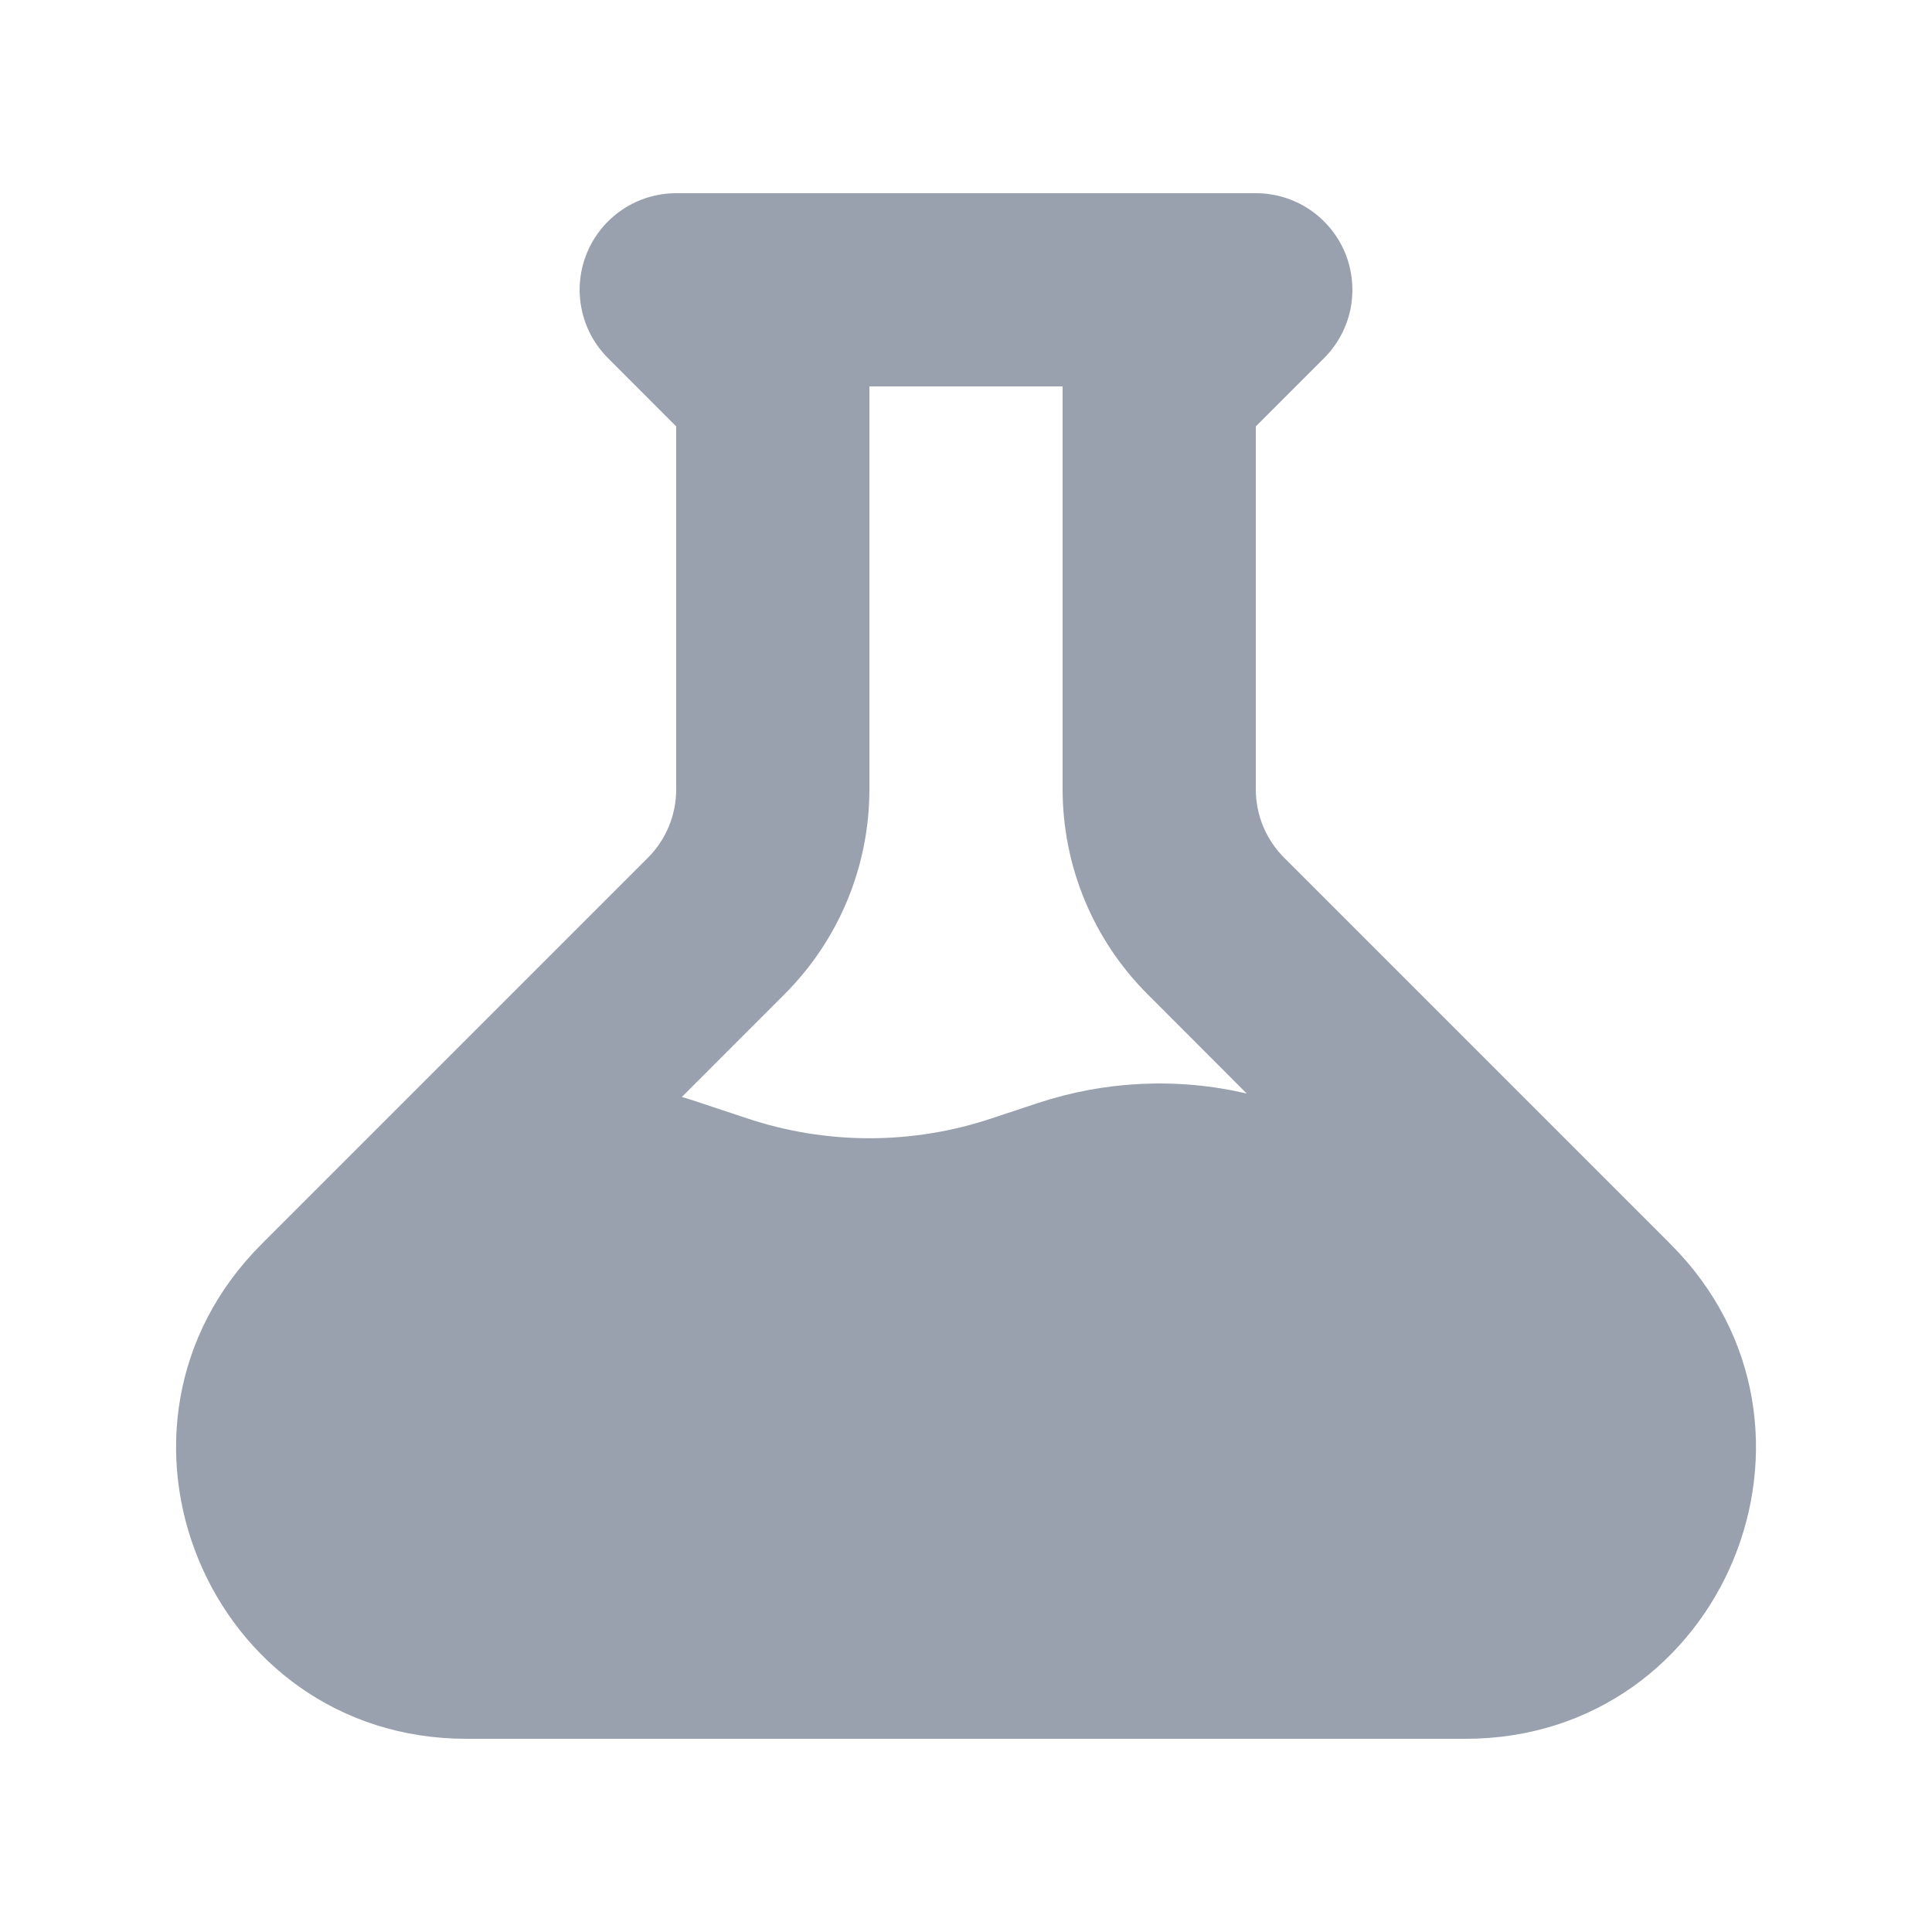
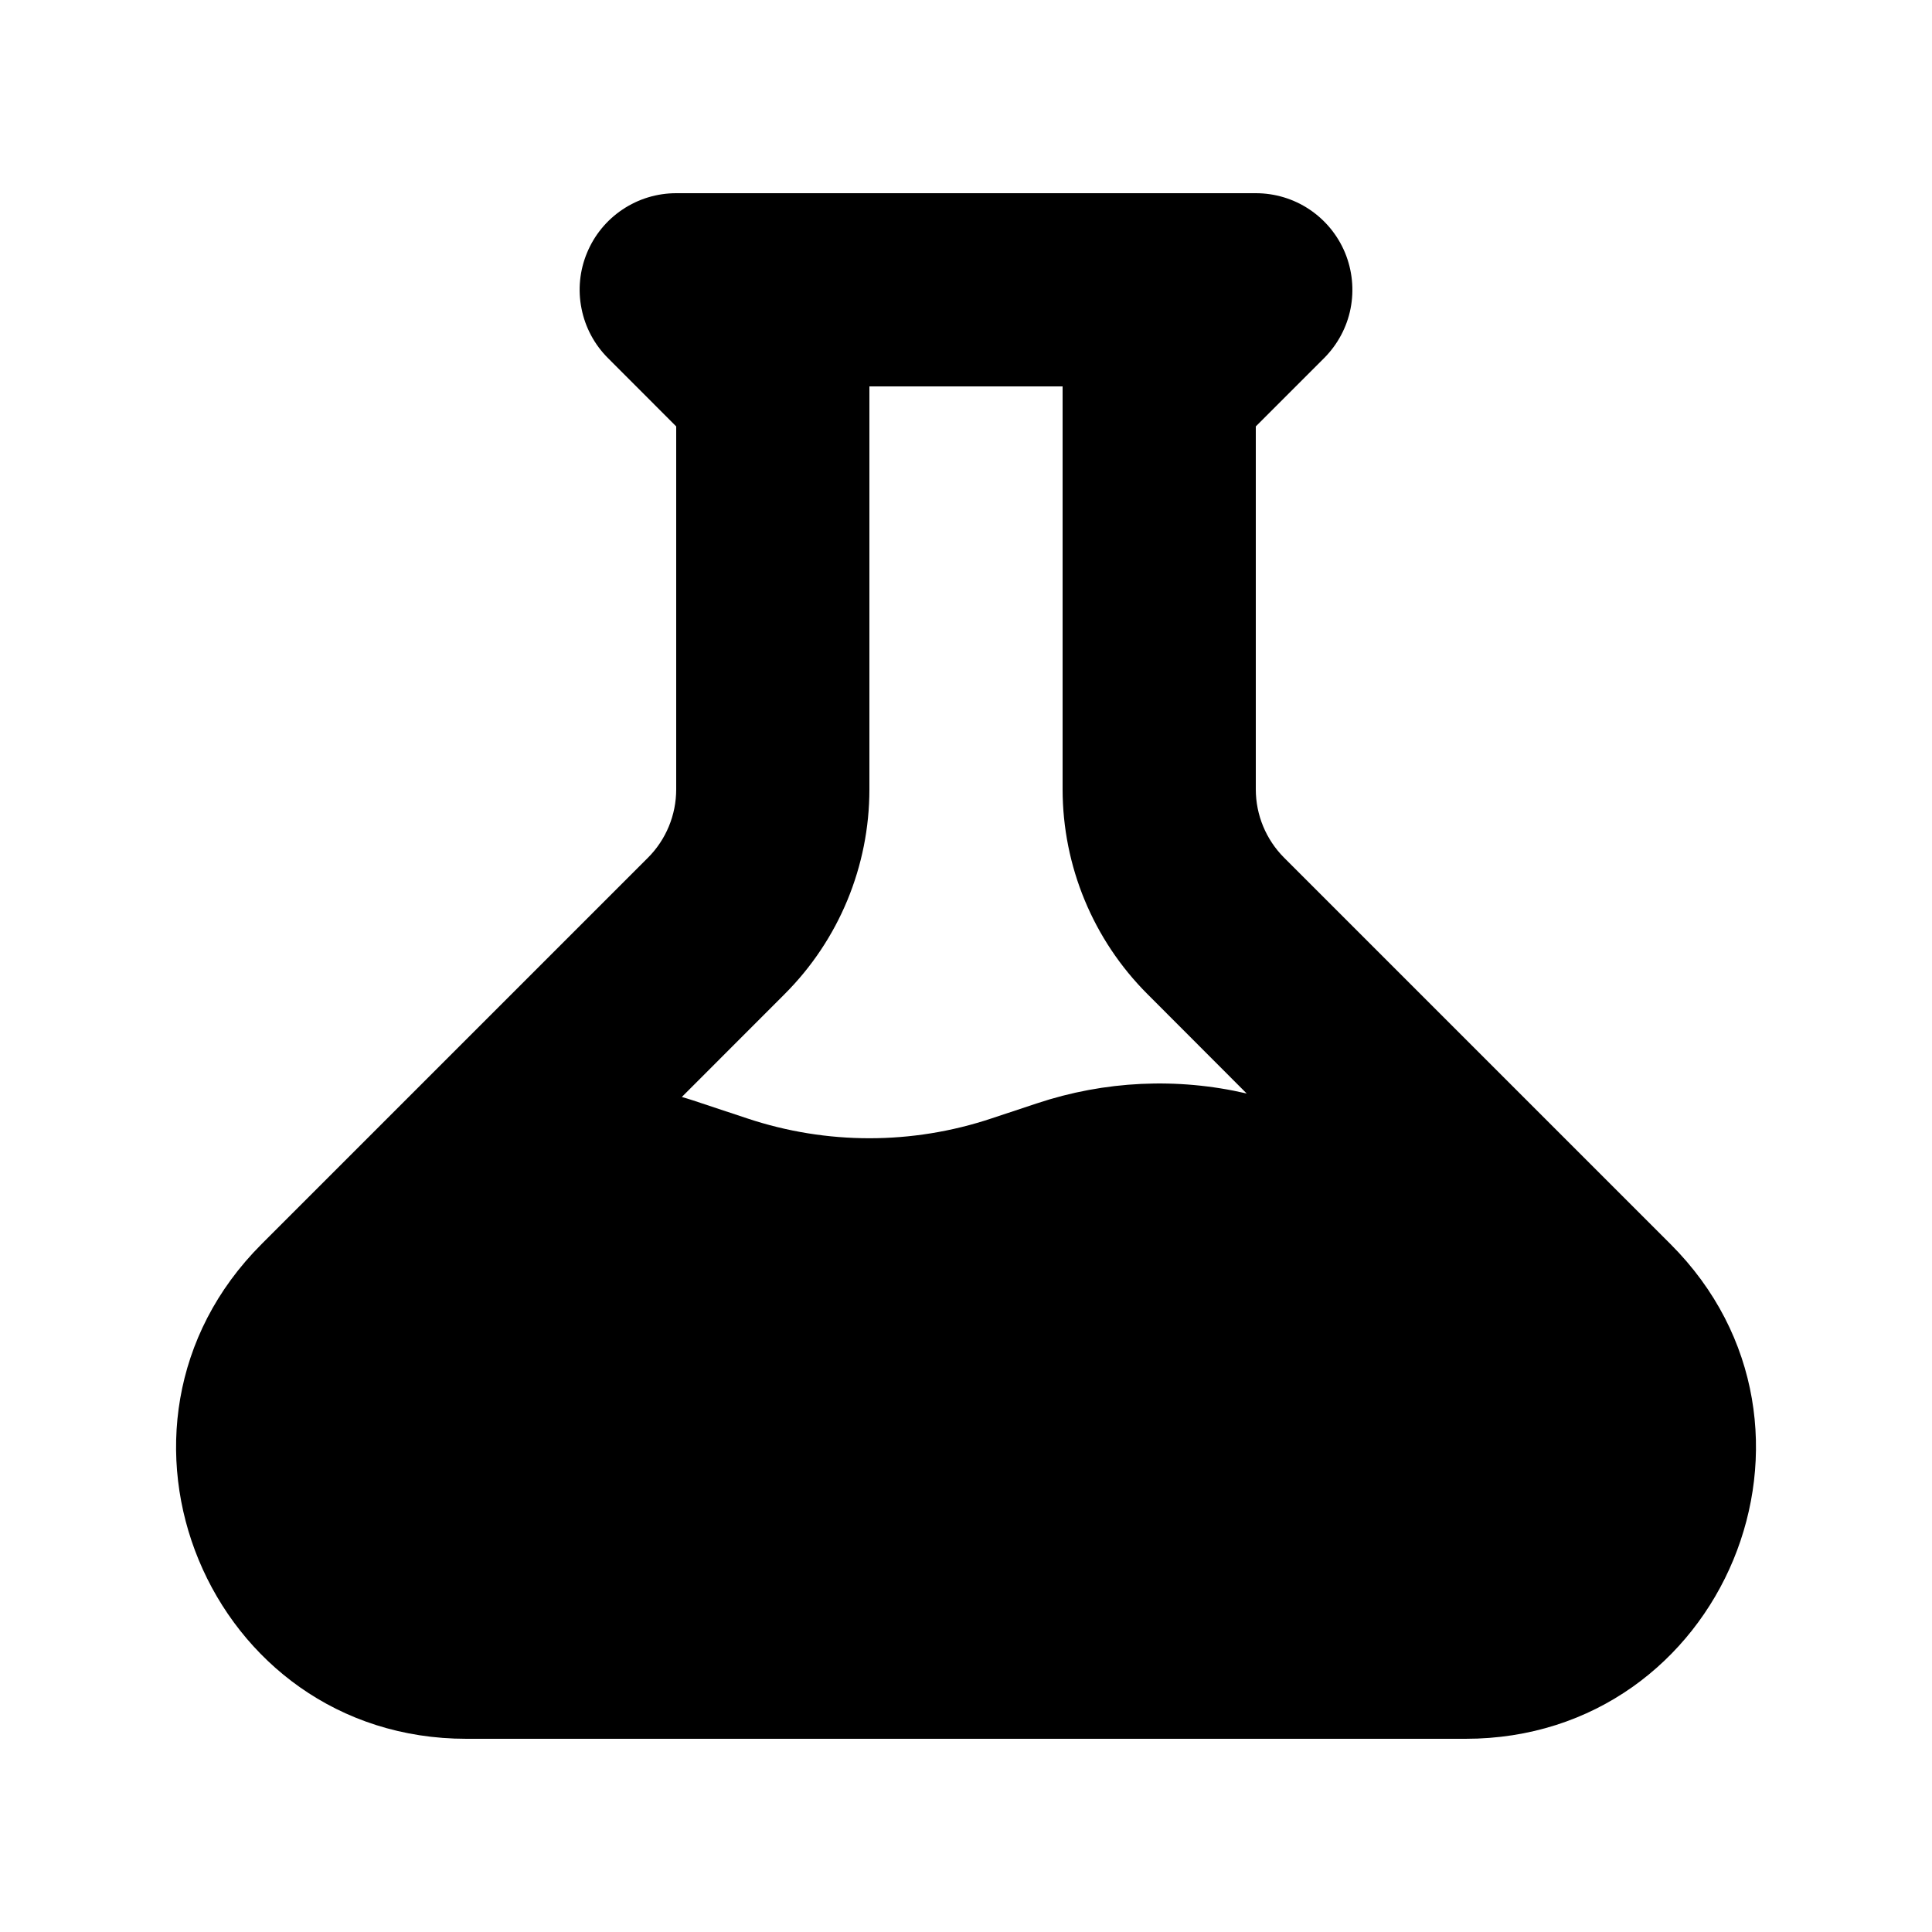
- <svg xmlns="http://www.w3.org/2000/svg" width="24" height="24" viewBox="0 0 24 24" fill="none">
-   <path fill-rule="evenodd" clip-rule="evenodd" d="M8.4 2.4C8.163 2.4 7.931 2.47 7.734 2.602C7.536 2.734 7.383 2.921 7.292 3.141C7.201 3.36 7.177 3.601 7.224 3.834C7.27 4.067 7.384 4.28 7.552 4.448L8.4 5.297V9.806C8.4 10.124 8.274 10.43 8.049 10.655L3.249 15.455C0.981 17.723 2.587 21.6 5.794 21.6H18.205C21.413 21.6 23.02 17.723 20.752 15.455L15.952 10.655C15.727 10.43 15.6 10.124 15.6 9.806V5.297L16.449 4.448C16.616 4.28 16.731 4.067 16.777 3.834C16.823 3.601 16.799 3.36 16.709 3.141C16.618 2.921 16.464 2.734 16.267 2.602C16.07 2.47 15.838 2.4 15.6 2.4H8.4ZM10.8 9.806V4.8H13.2V9.806C13.201 10.761 13.58 11.676 14.255 12.35L15.487 13.584C14.624 13.383 13.723 13.426 12.882 13.706L12.318 13.893C11.333 14.222 10.268 14.222 9.282 13.893L8.607 13.669C8.561 13.654 8.516 13.64 8.47 13.627L9.745 12.351C10.421 11.677 10.8 10.761 10.8 9.806Z" fill="#99A1AF" />
+ <svg xmlns="http://www.w3.org/2000/svg" width="24" height="24" viewBox="0 0 24 24" fill="currentColor">
+   <path fill-rule="evenodd" clip-rule="evenodd" d="M8.4 2.4C8.163 2.4 7.931 2.47 7.734 2.602C7.536 2.734 7.383 2.921 7.292 3.141C7.201 3.36 7.177 3.601 7.224 3.834C7.27 4.067 7.384 4.28 7.552 4.448L8.4 5.297V9.806C8.4 10.124 8.274 10.43 8.049 10.655L3.249 15.455C0.981 17.723 2.587 21.6 5.794 21.6H18.205C21.413 21.6 23.02 17.723 20.752 15.455L15.952 10.655C15.727 10.43 15.6 10.124 15.6 9.806V5.297L16.449 4.448C16.616 4.28 16.731 4.067 16.777 3.834C16.823 3.601 16.799 3.36 16.709 3.141C16.618 2.921 16.464 2.734 16.267 2.602C16.07 2.47 15.838 2.4 15.6 2.4H8.4ZM10.8 9.806V4.8H13.2V9.806C13.201 10.761 13.58 11.676 14.255 12.35L15.487 13.584C14.624 13.383 13.723 13.426 12.882 13.706L12.318 13.893C11.333 14.222 10.268 14.222 9.282 13.893L8.607 13.669C8.561 13.654 8.516 13.64 8.47 13.627L9.745 12.351C10.421 11.677 10.8 10.761 10.8 9.806Z" />
</svg>
